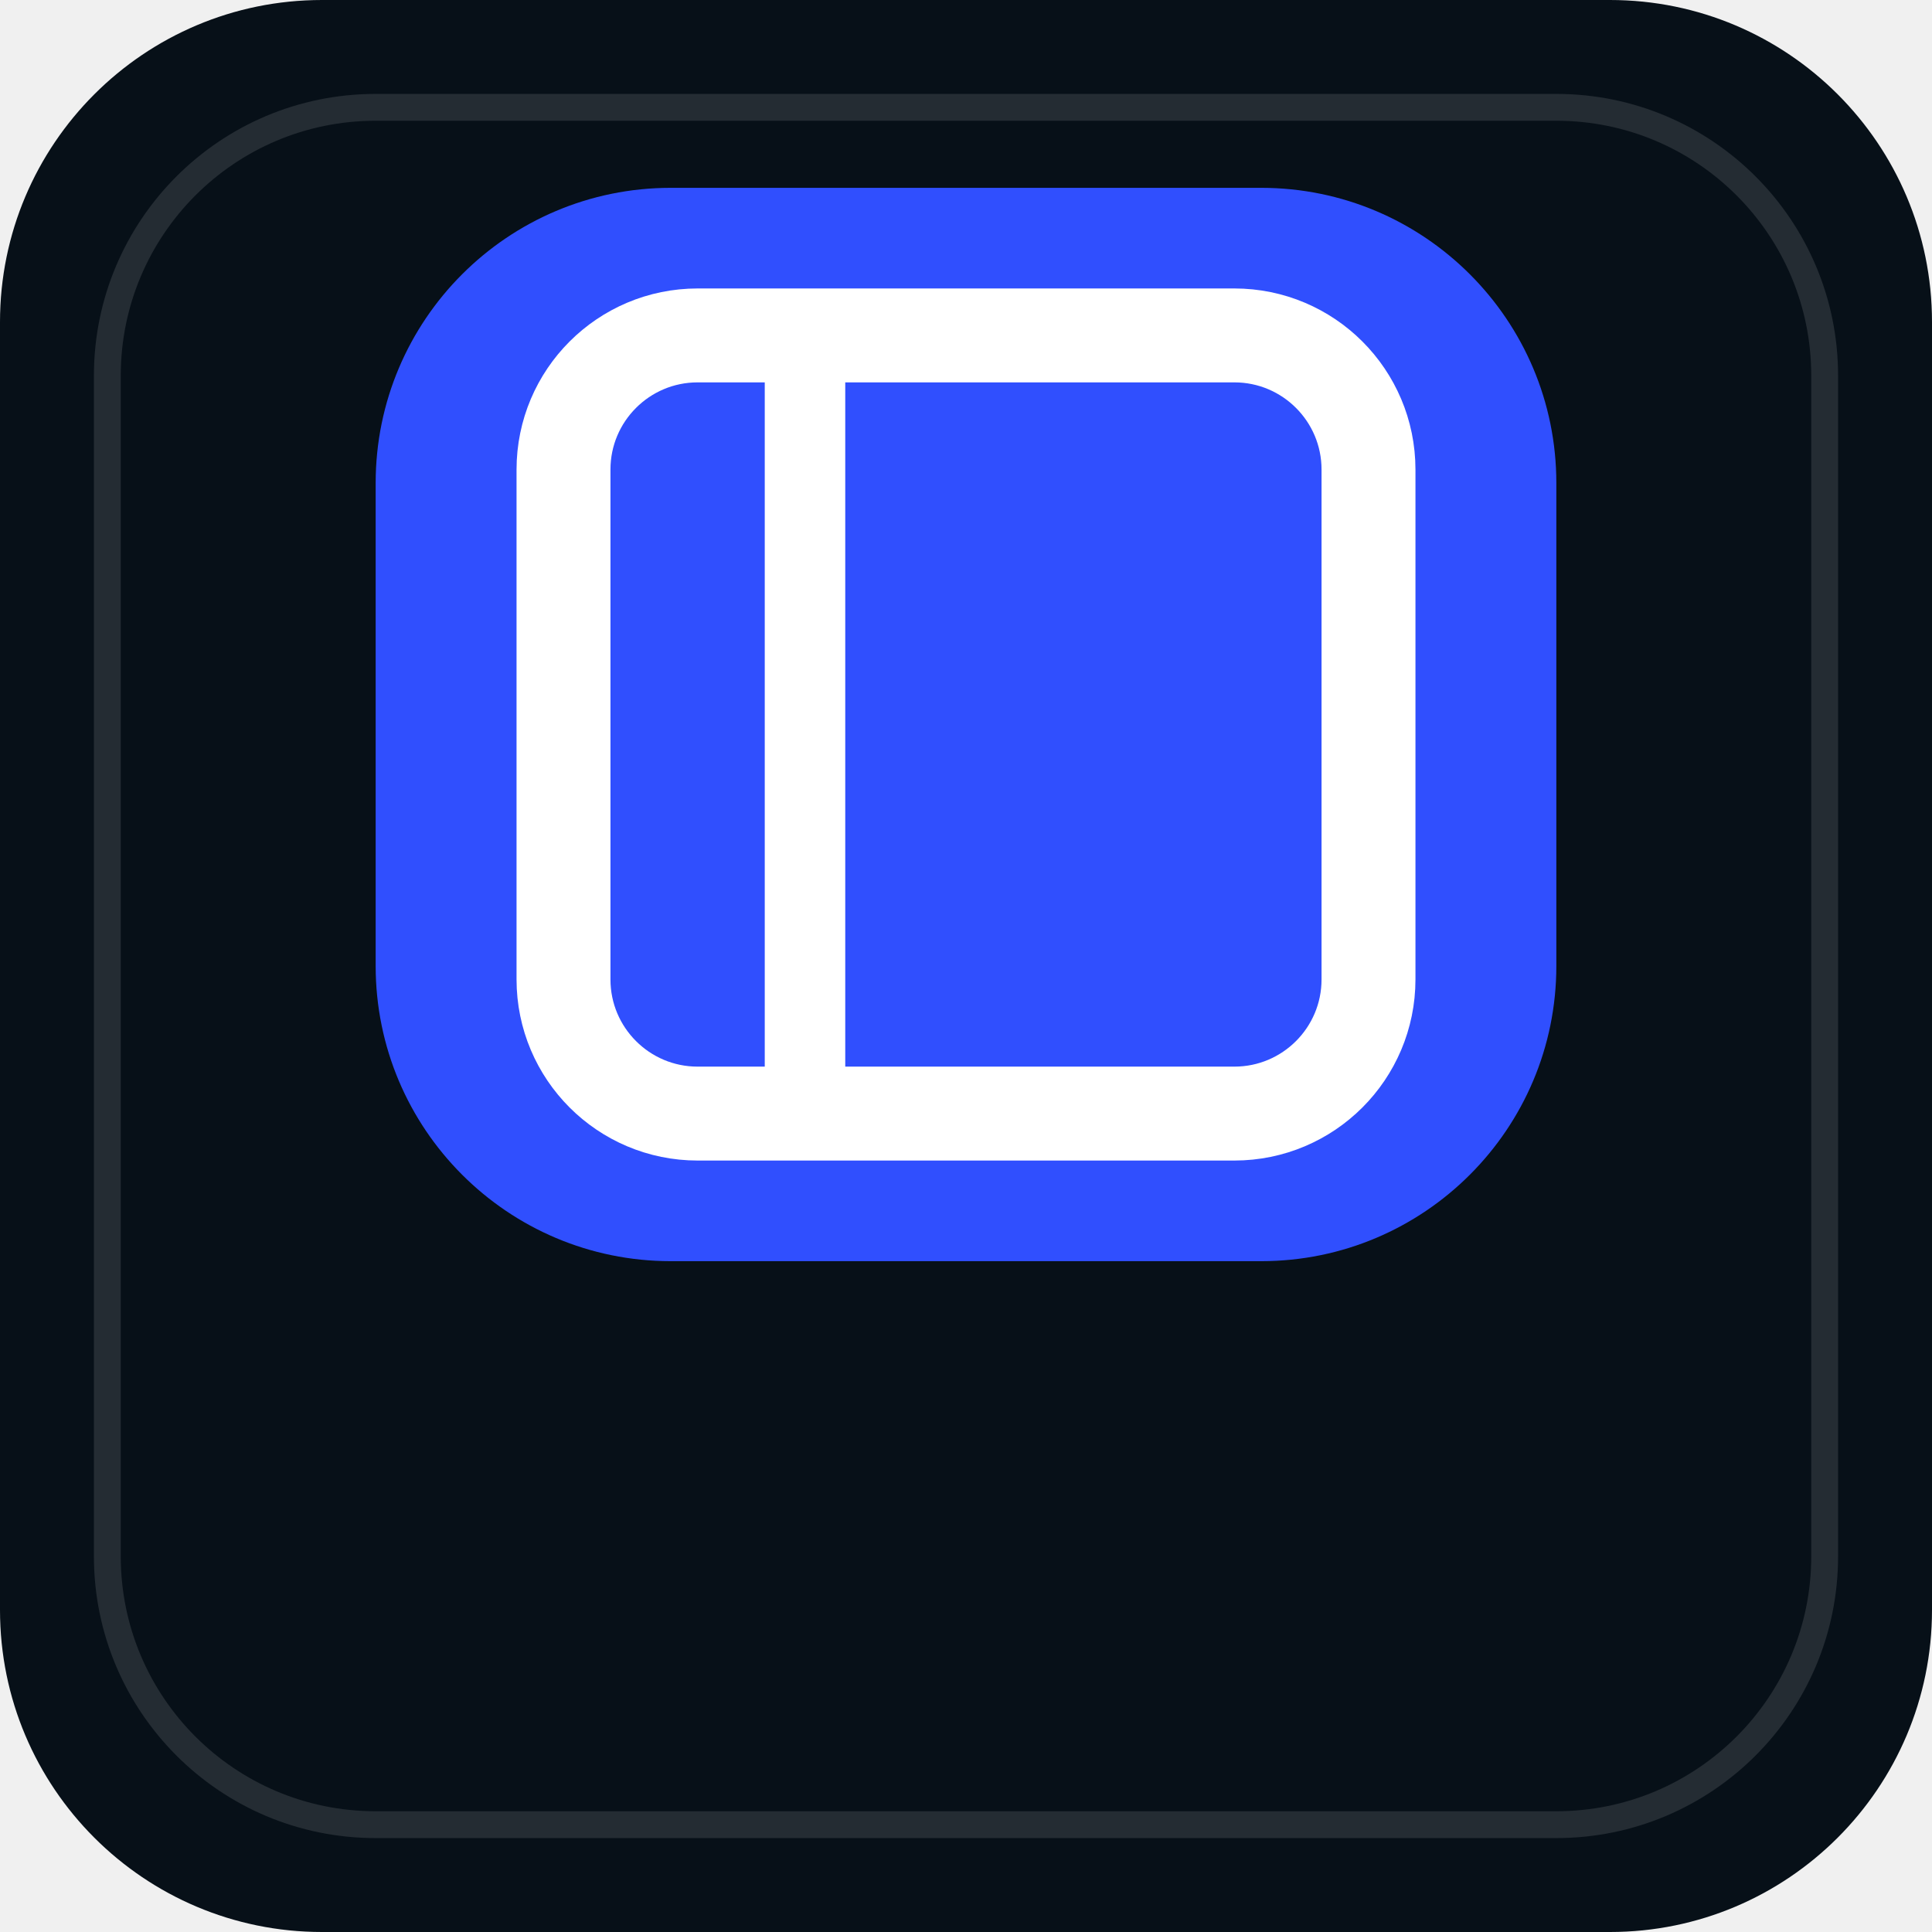
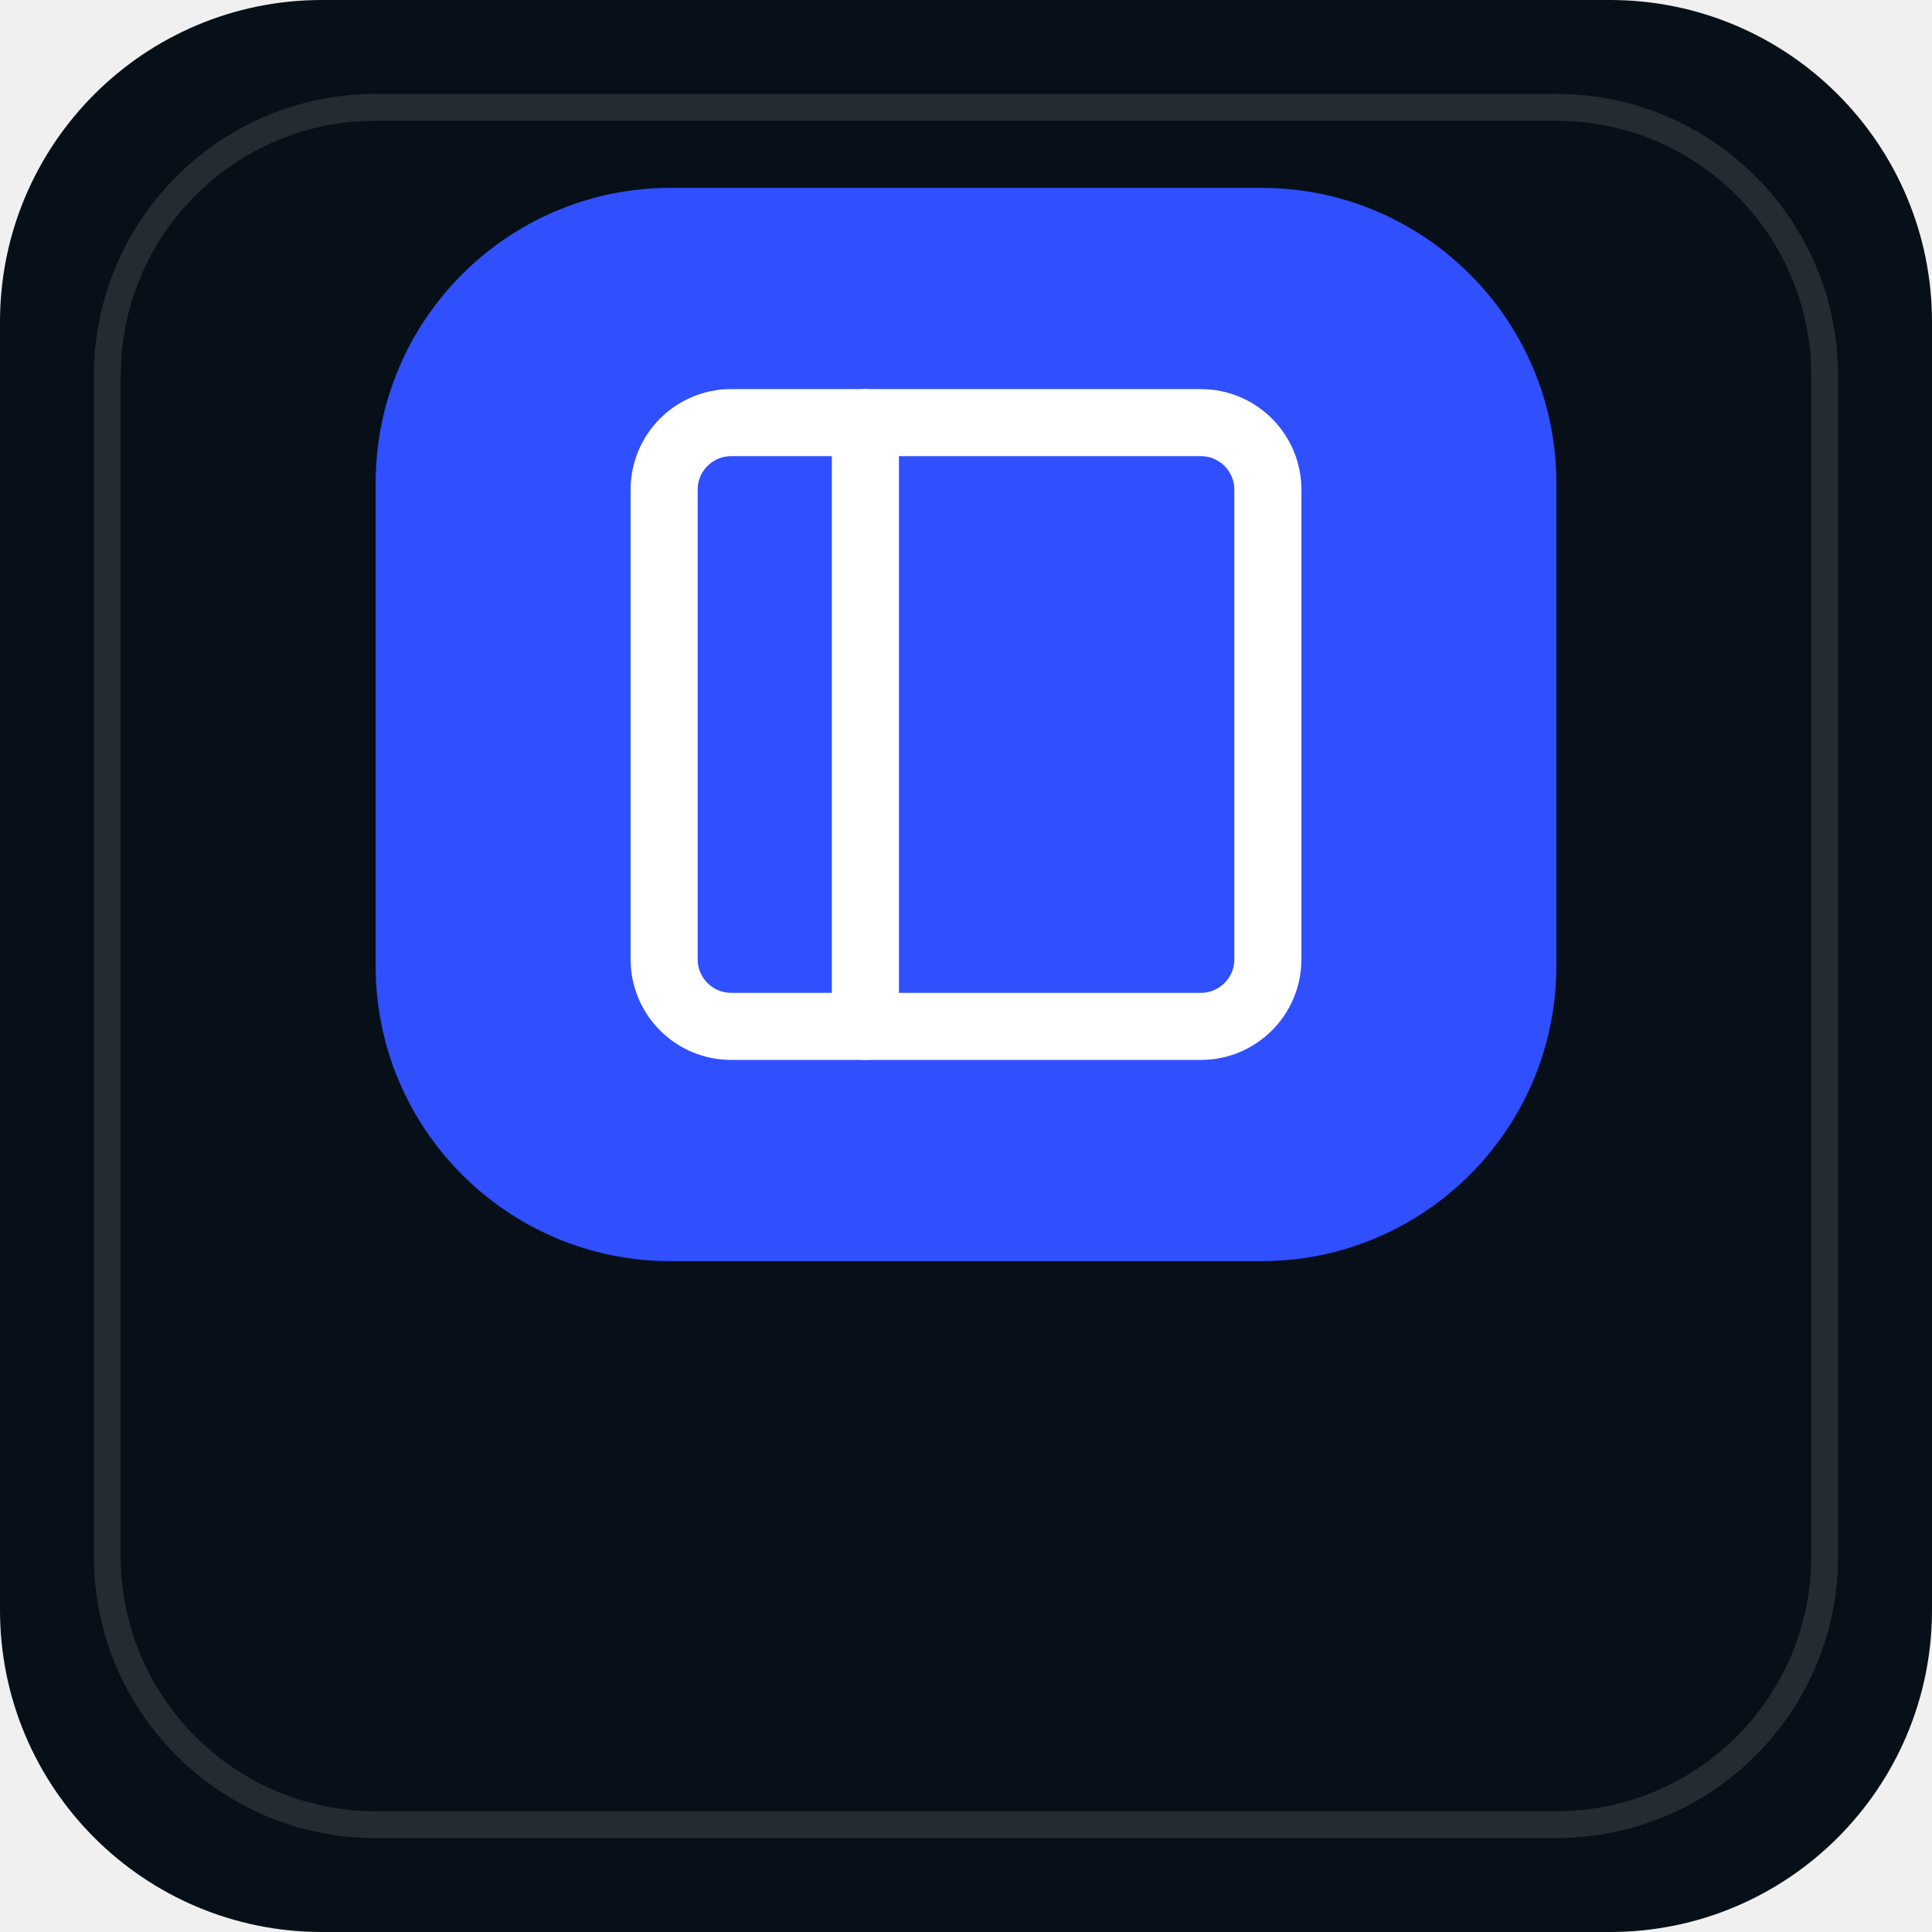
<svg xmlns="http://www.w3.org/2000/svg" width="144" height="144" viewBox="0 0 144 144">
  <rect width="144" height="144" rx="24" fill="#071018" />
  <rect x="8" y="8" width="128" height="128" rx="20" fill="none" stroke="#FFFFFF" stroke-opacity=".12" stroke-width="2" />
  <rect x="28" y="14" width="88" height="80" rx="22" fill="#304FFE" />
-   <g data-source-center="72 56" data-glyph-center="72 54" transform="translate(0 -2)">
-     <rect x="42" y="27" width="60" height="58" rx="10" fill="none" stroke="#FFFFFF" stroke-width="7" />
-     <path d="M60 29v54" fill="none" stroke="#FFFFFF" stroke-width="6" stroke-linecap="round" />
+   <g data-source-center="72 54" data-glyph-center="72 54" transform="translate(0 0)">
+     <g data-lucide-icon="panel-left">
+       <rect transform="matrix(2.5 0 0 2.5 42 24)" fill="none" stroke="#FFFFFF" stroke-width="2" stroke-linecap="round" stroke-linejoin="round" width="18" height="18" x="3" y="3" rx="2" />
+       <path transform="matrix(2.5 0 0 2.5 42 24)" fill="none" stroke="#FFFFFF" stroke-width="2" stroke-linecap="round" stroke-linejoin="round" d="M9 3v18" />
+     </g>
  </g>
</svg>
